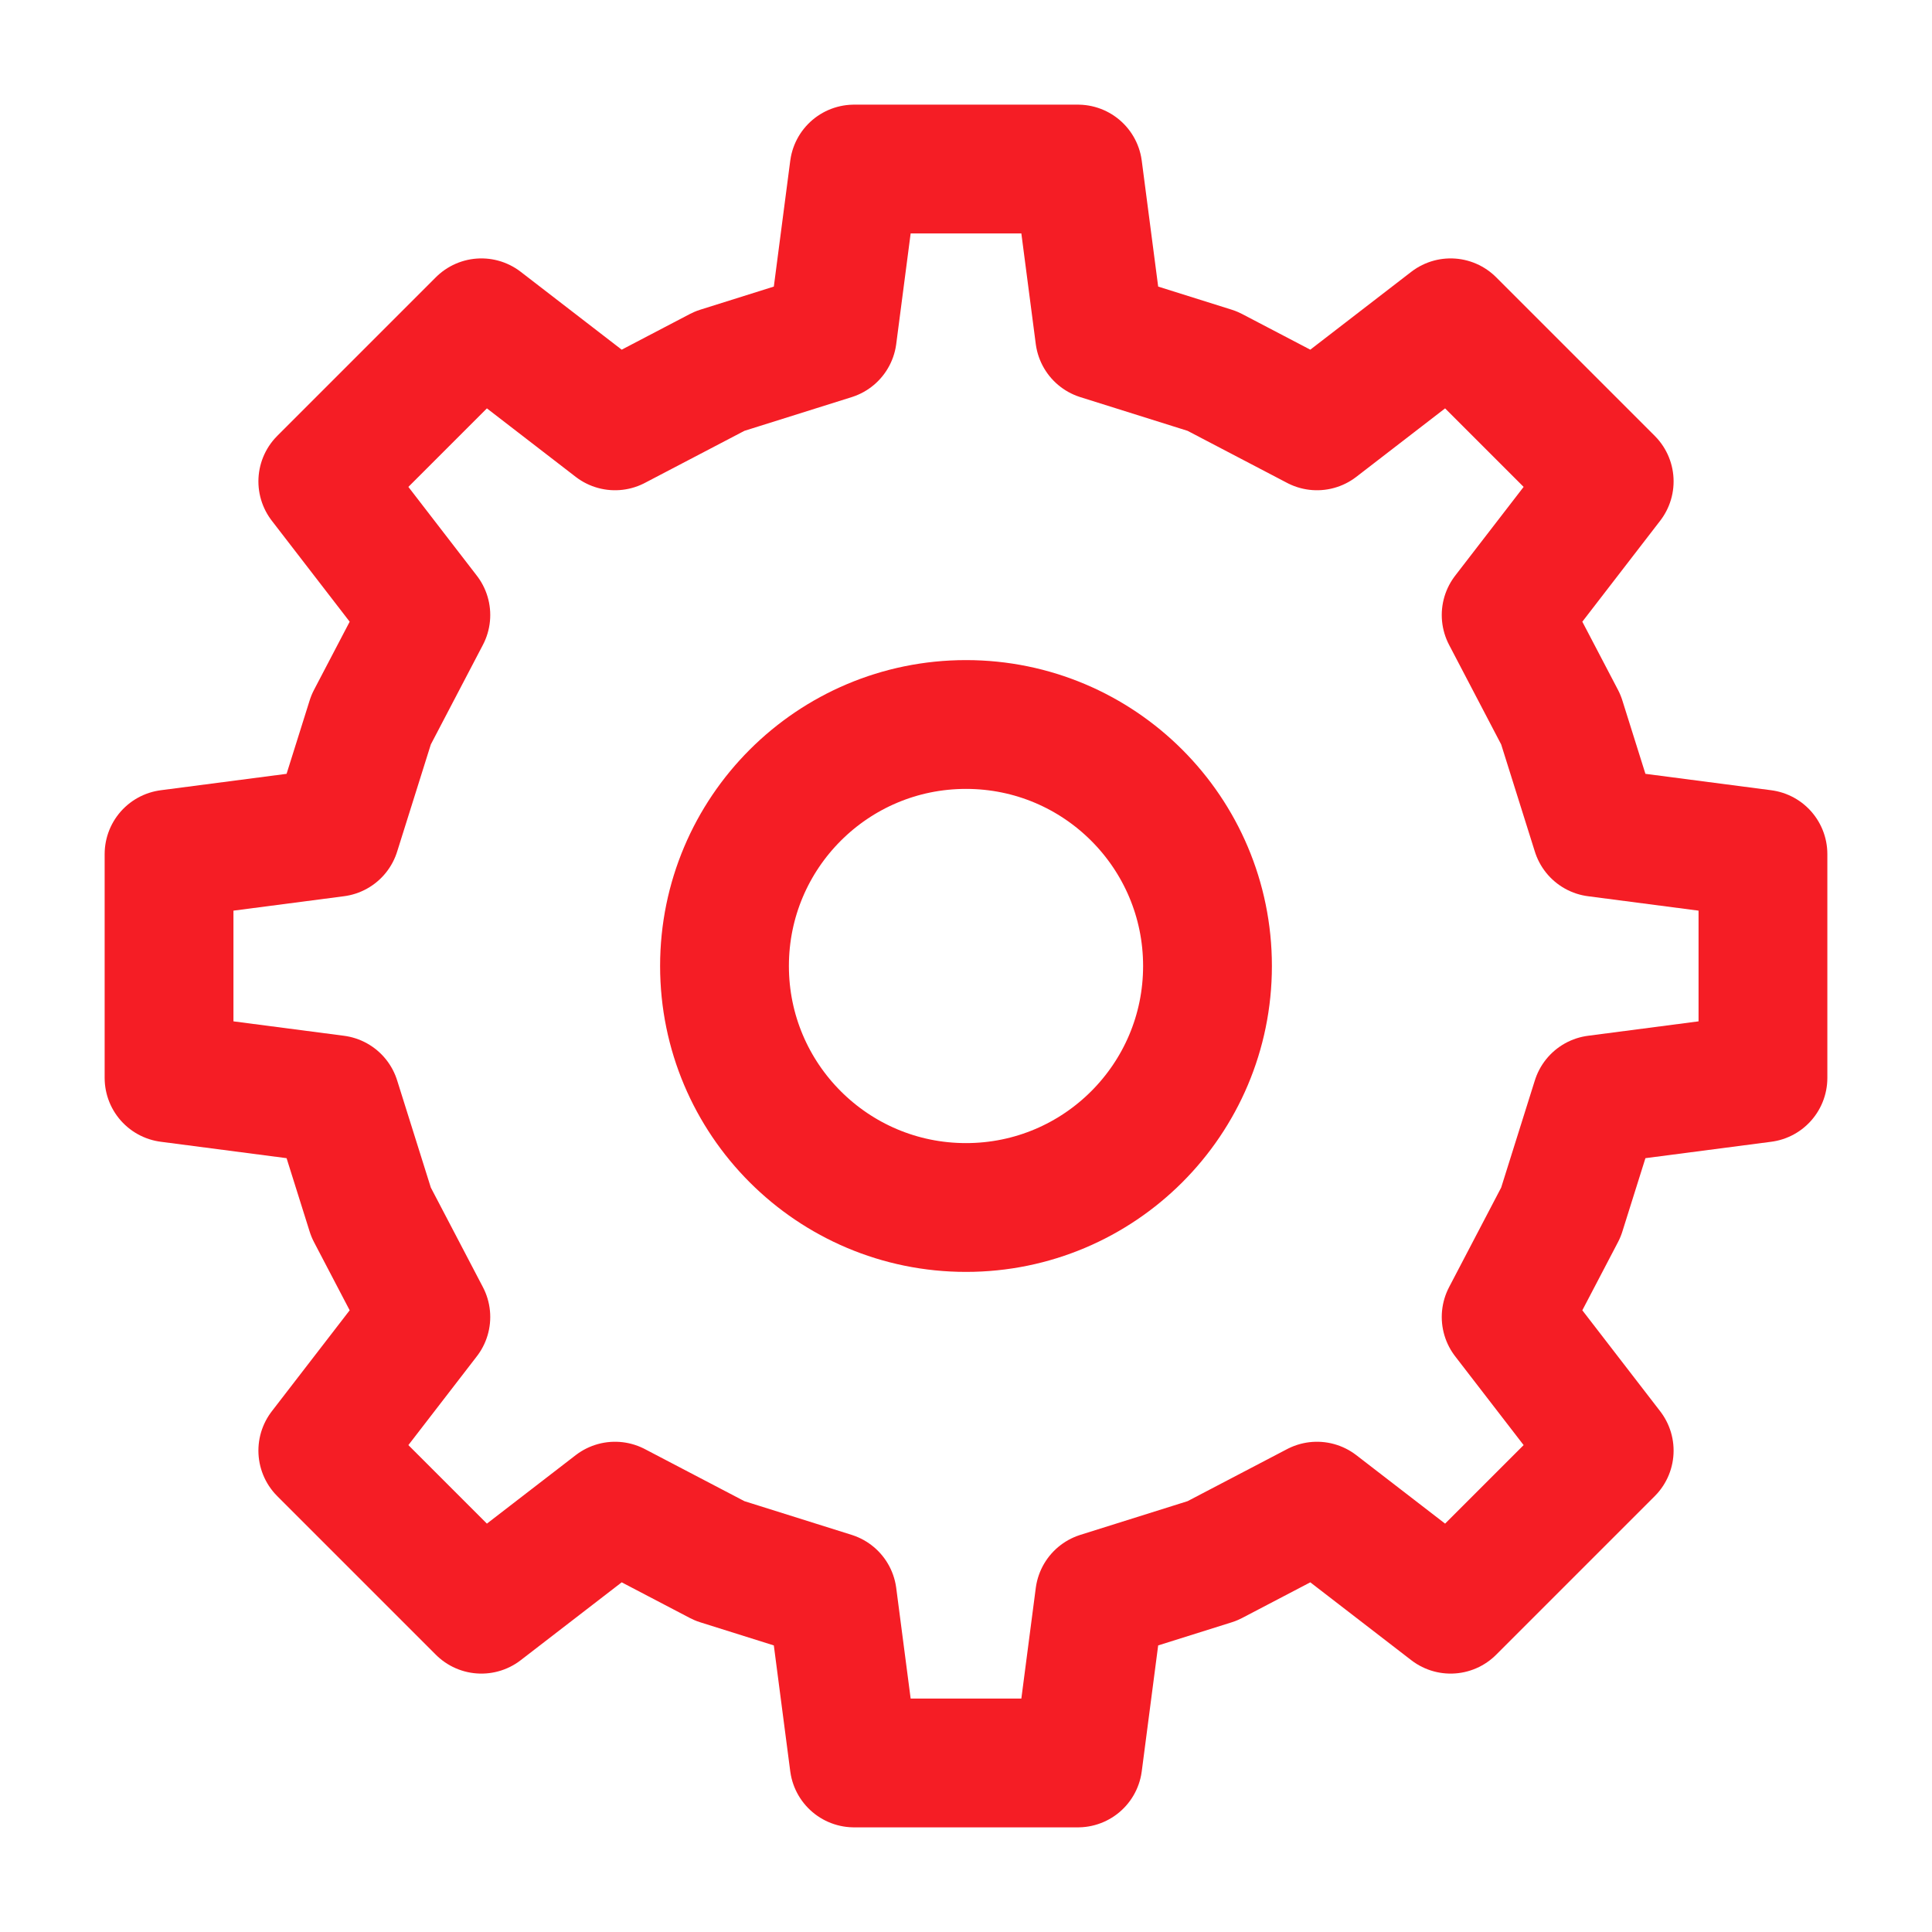
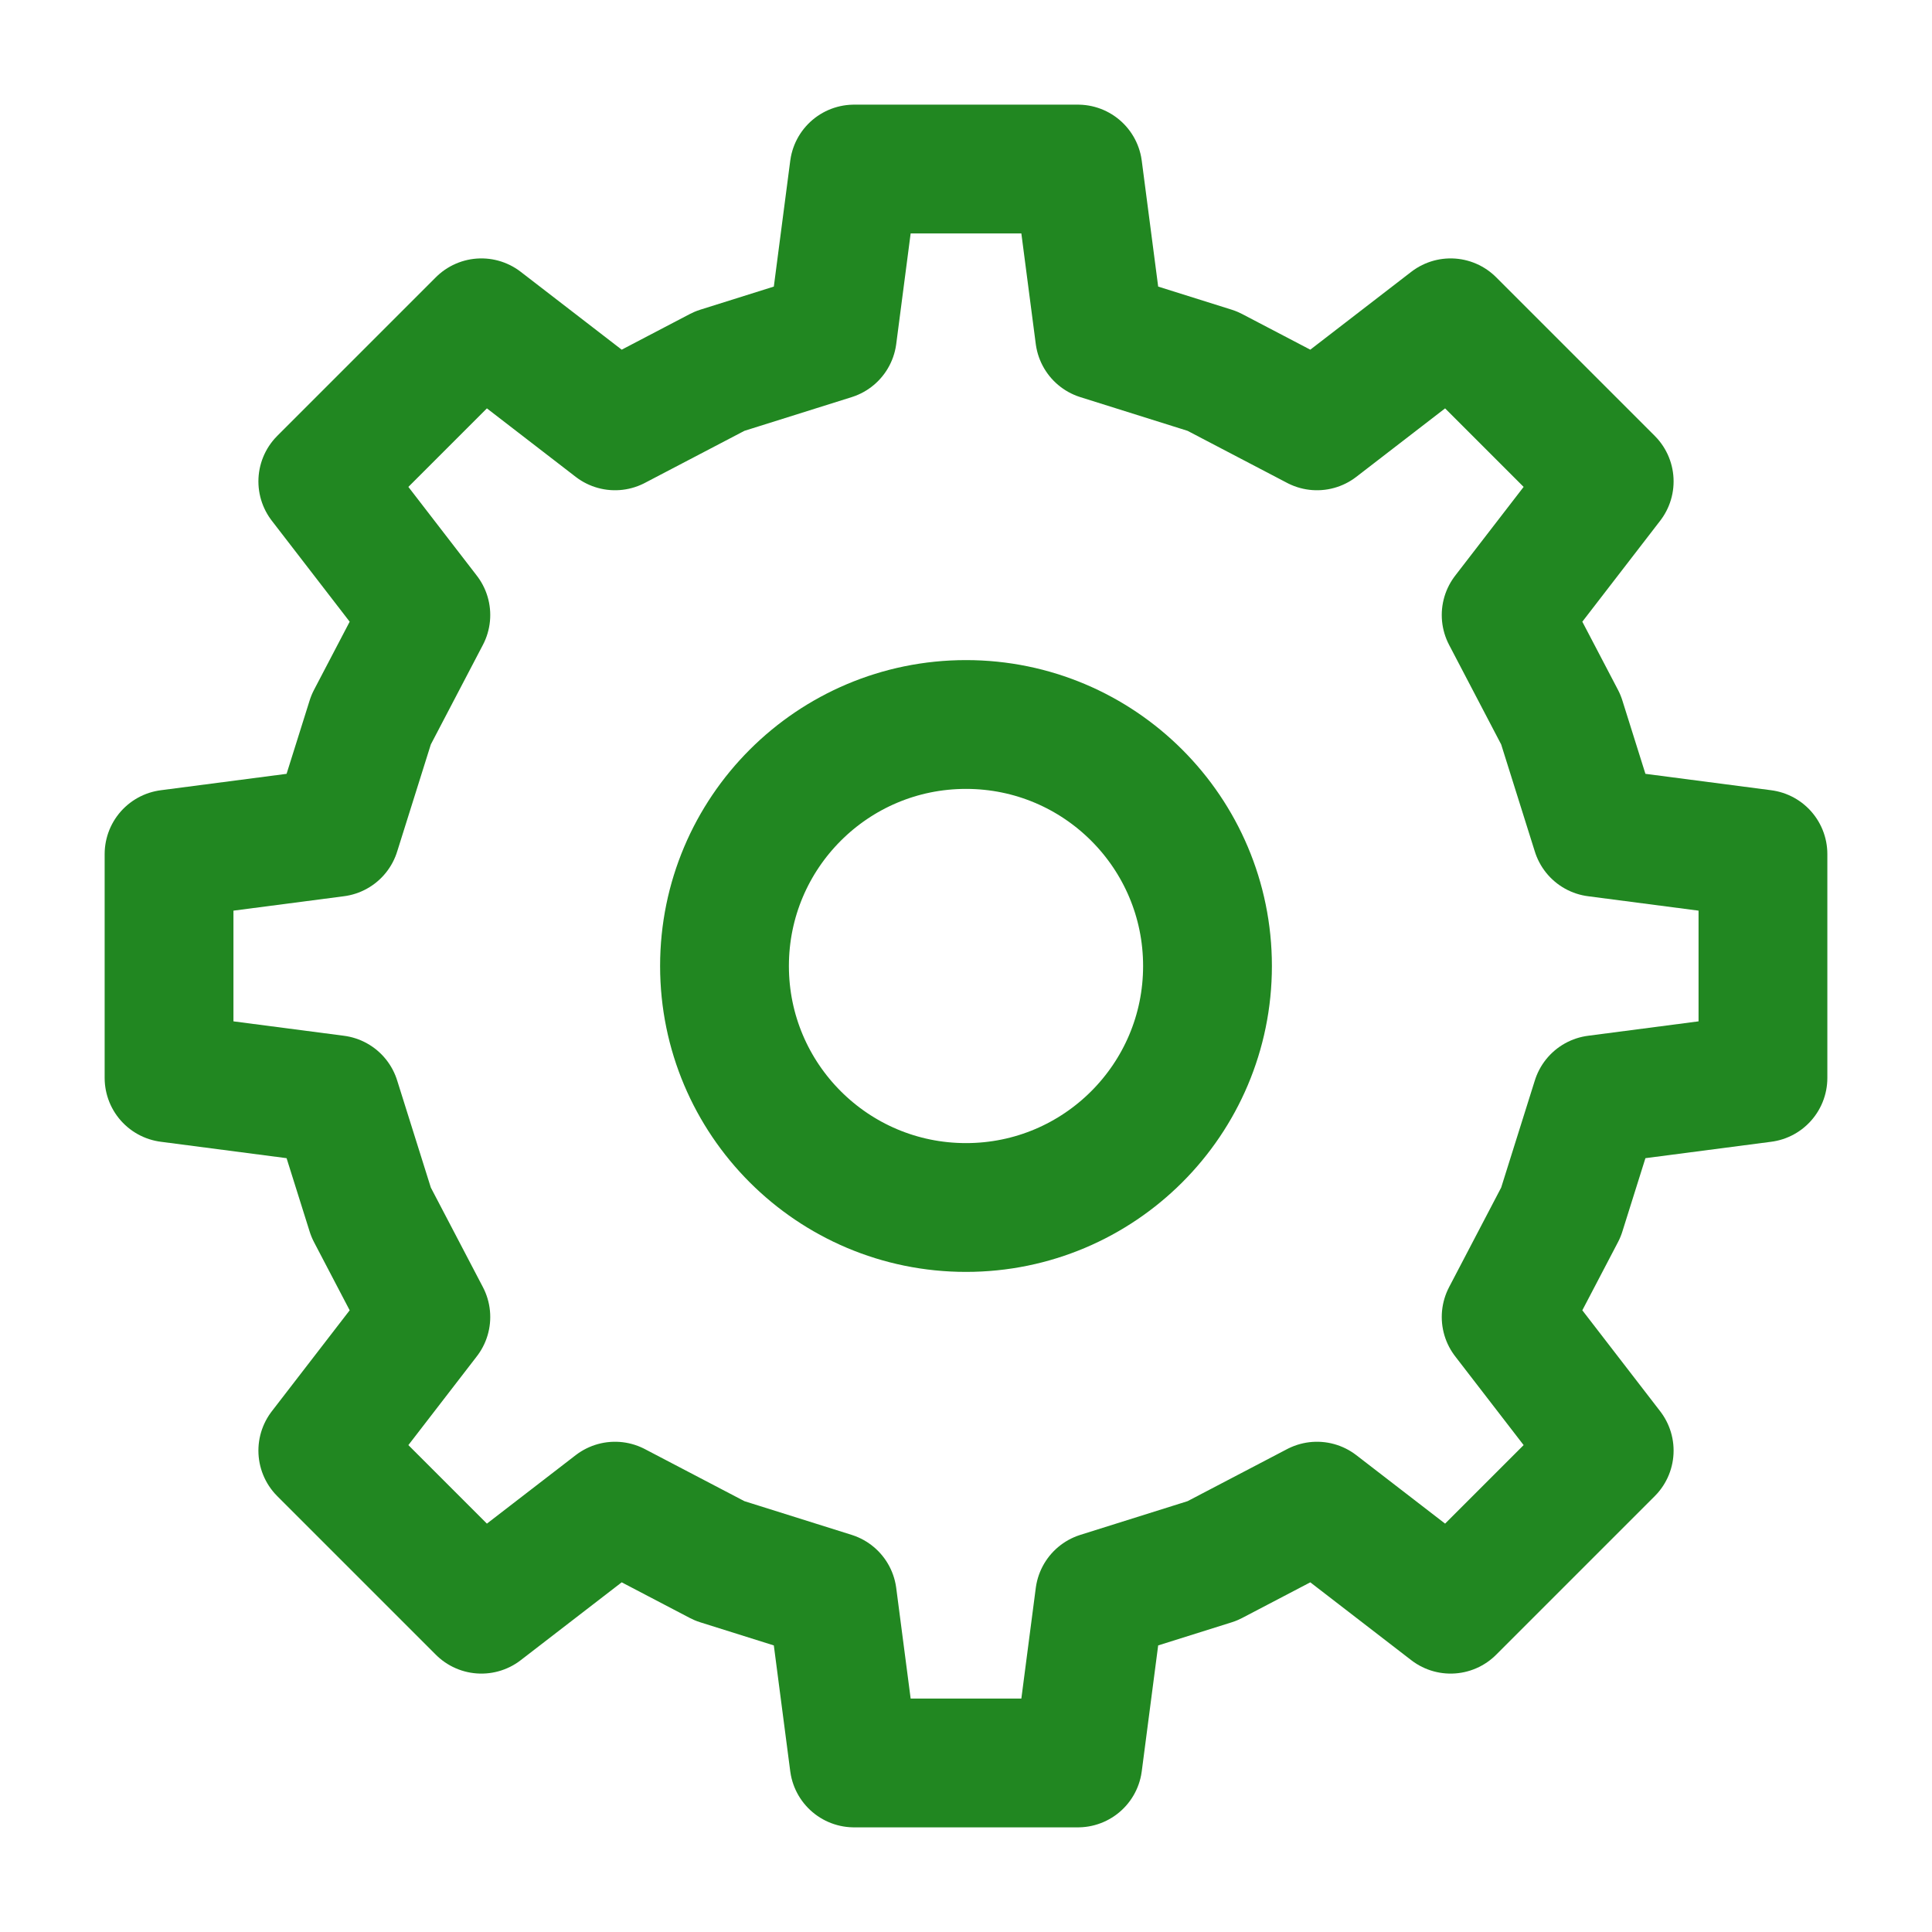
- <svg xmlns="http://www.w3.org/2000/svg" viewBox="0 0 24 24" fill="none" stroke="#f51d25" color="#f51d25" stroke-width="1.6" stroke-linecap="round" stroke-linejoin="round">
+ <svg xmlns="http://www.w3.org/2000/svg" viewBox="0 0 24 24" fill="none" stroke="#218721" color="#218721" stroke-width="1.6" stroke-linecap="round" stroke-linejoin="round">
  <path d="M19.39 8.94L19.83 10.34L21.90 10.61L21.90 13.39L19.83 13.66L19.39 15.06L18.71 16.36L19.99 18.02L18.02 19.99L16.36 18.71L15.06 19.39L13.66 19.83L13.39 21.90L10.61 21.90L10.34 19.83L8.94 19.39L7.64 18.71L5.98 19.99L4.01 18.02L5.29 16.36L4.61 15.06L4.17 13.66L2.10 13.39L2.10 10.61L4.17 10.34L4.61 8.94L5.29 7.64L4.01 5.98L5.98 4.01L7.64 5.29L8.94 4.61L10.34 4.17L10.61 2.10L13.39 2.10L13.66 4.17L15.06 4.61L16.36 5.29L18.02 4.01L19.99 5.98L18.71 7.64Z" />
  <circle cx="12" cy="12" r="3" />
</svg>
